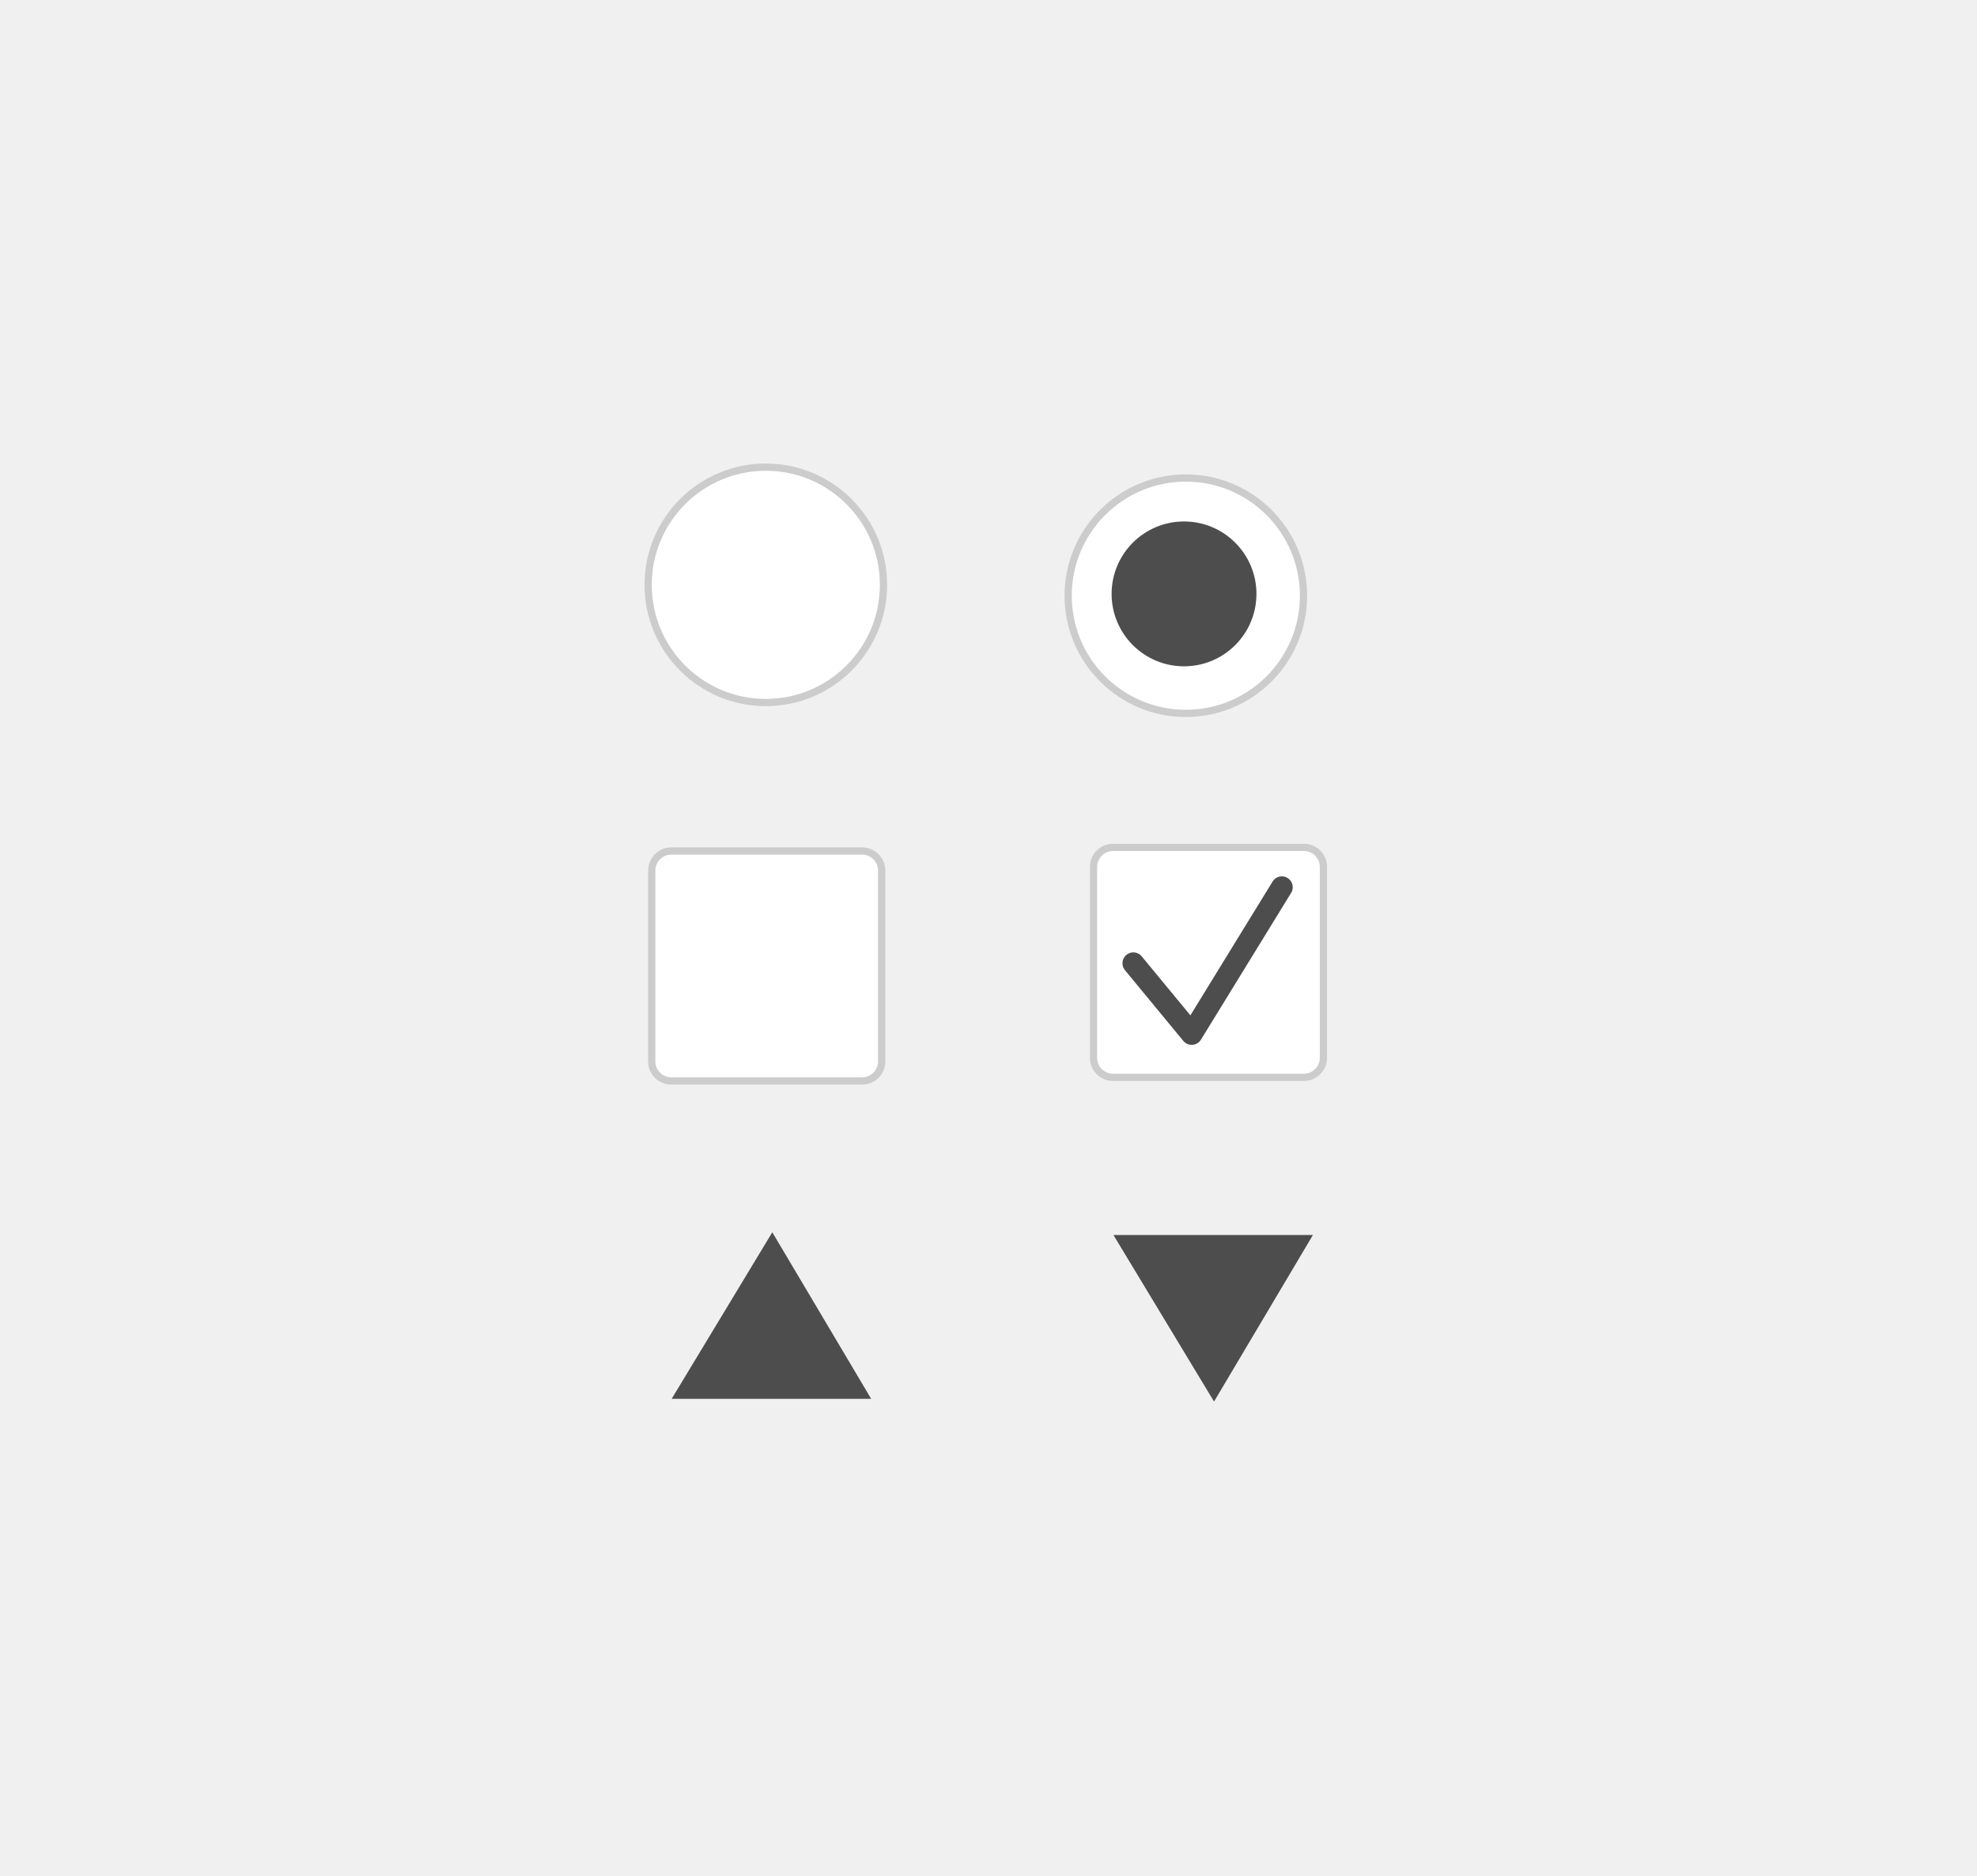
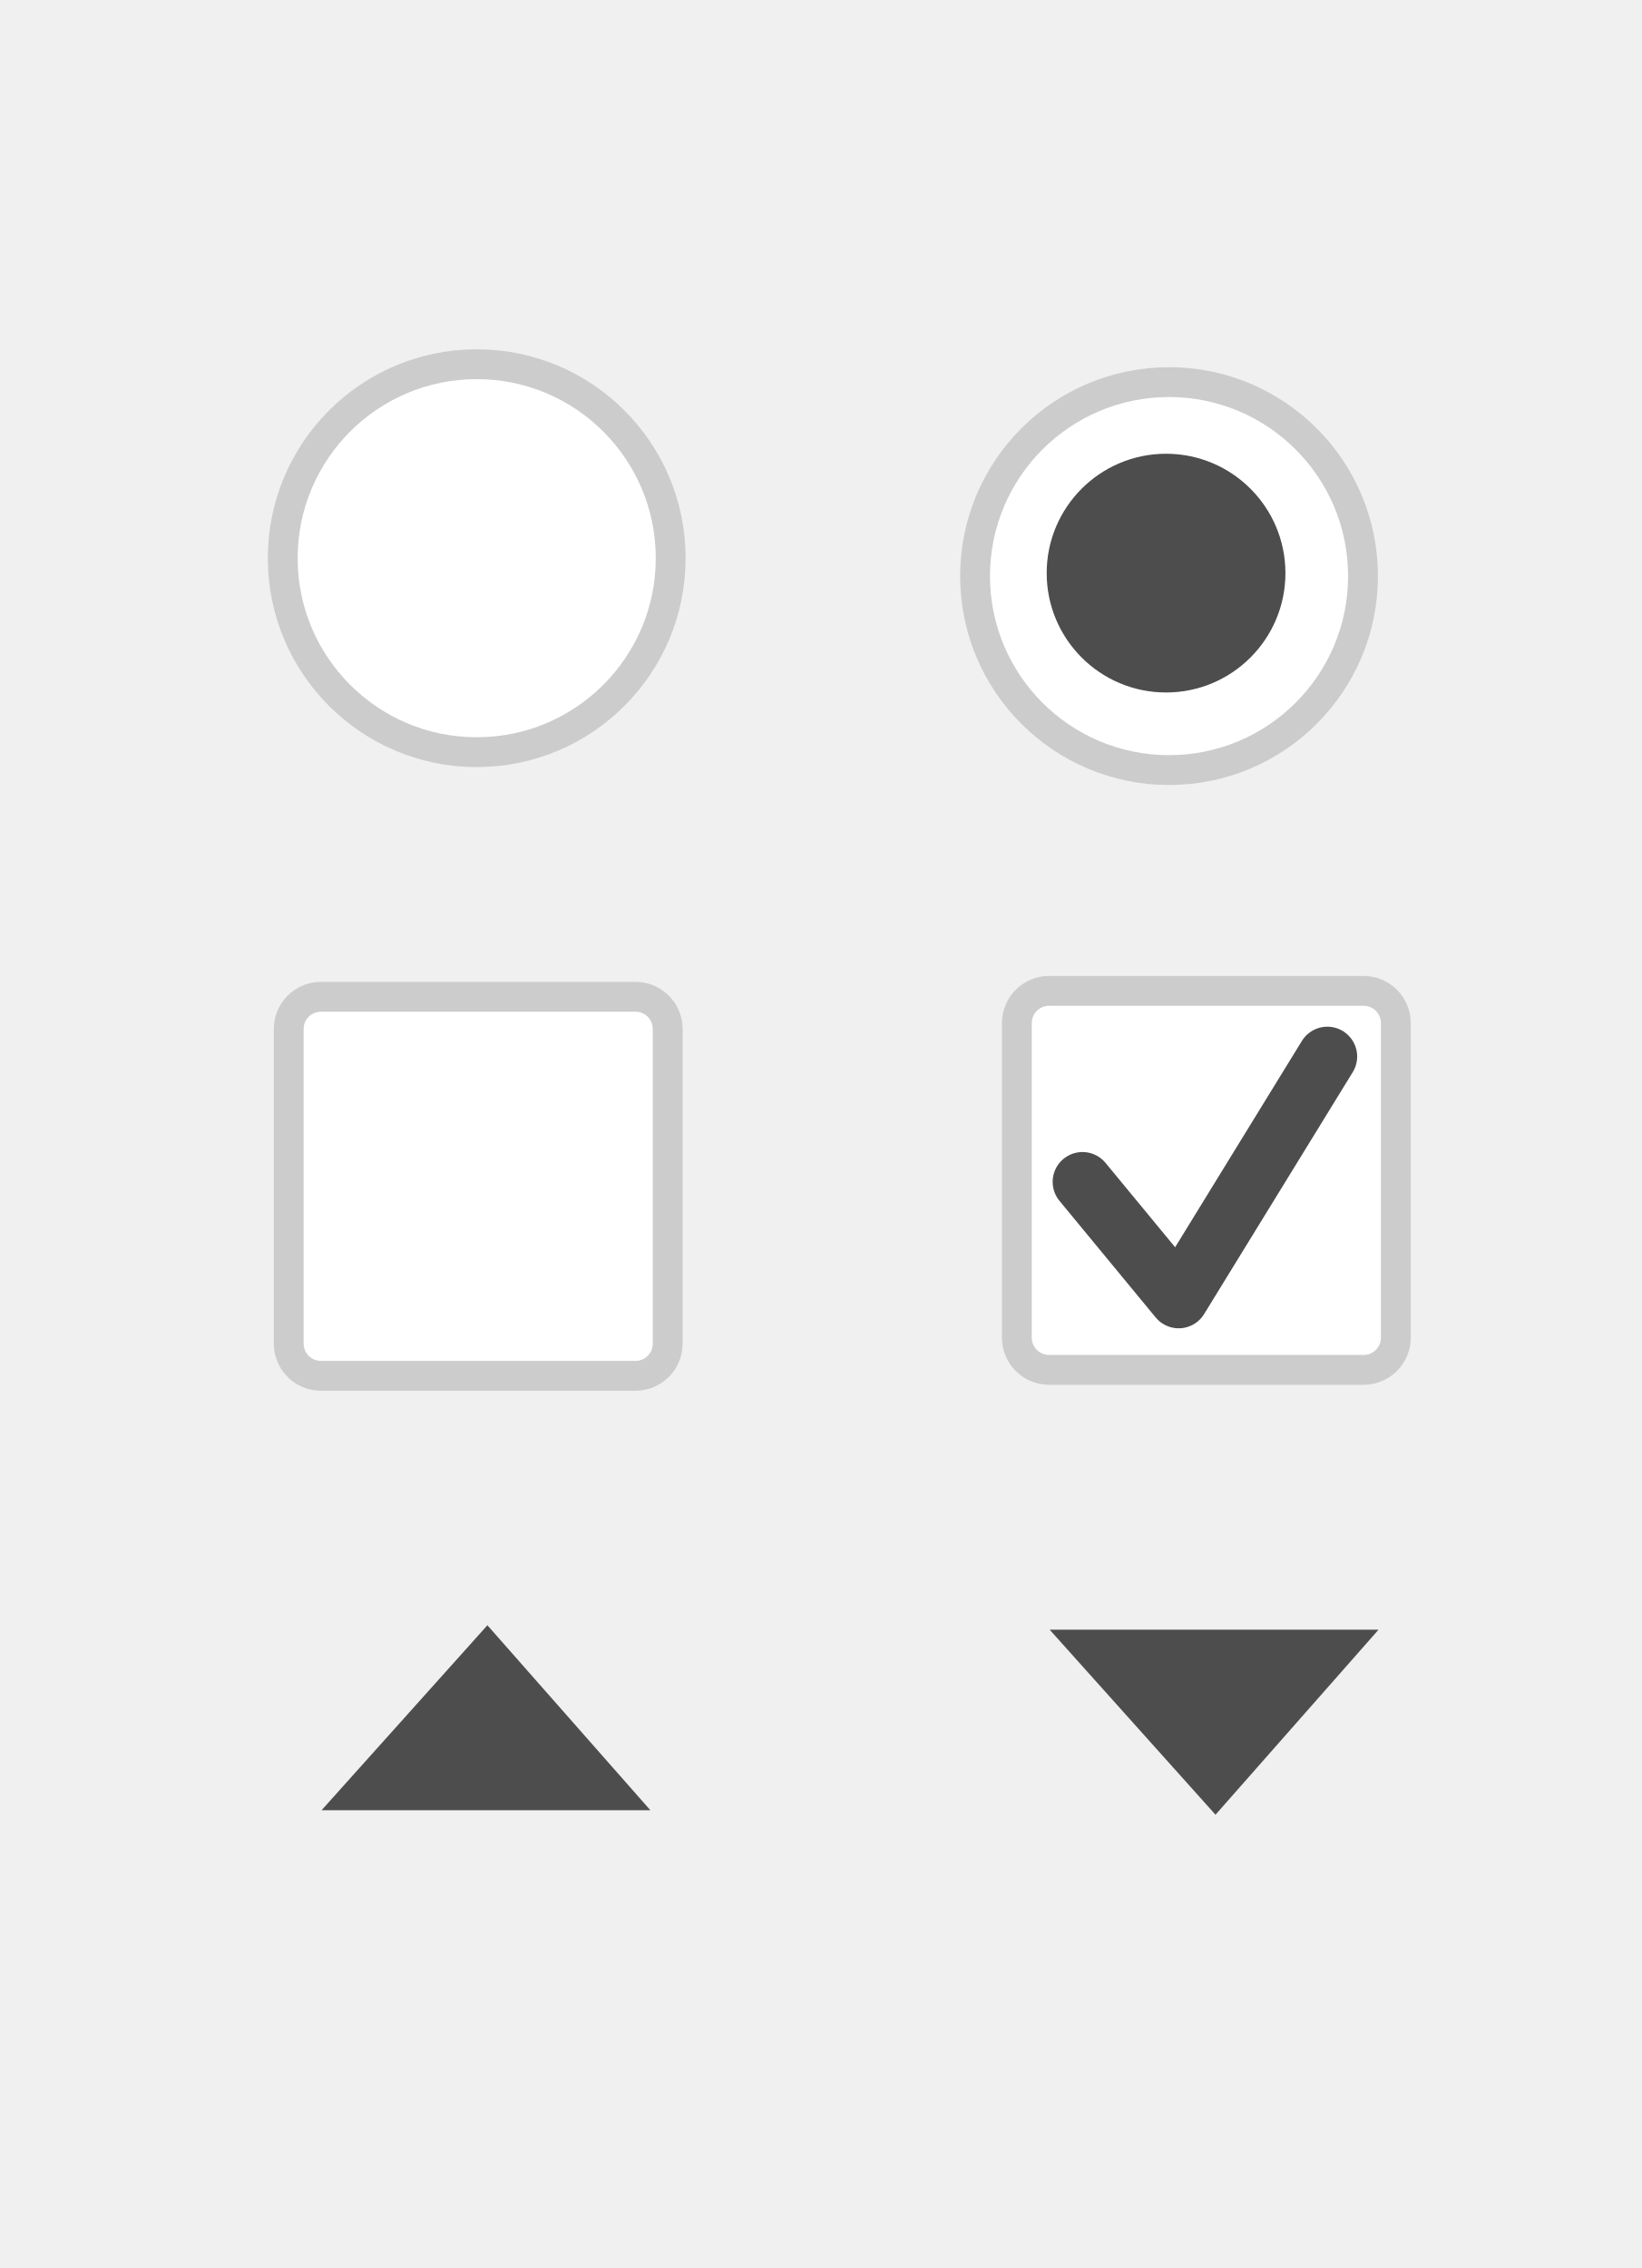
- <svg xmlns="http://www.w3.org/2000/svg" version="1.1" id="Layer_1" x="0px" y="0px" width="273px" height="259px" viewBox="0 0 273 259" enable-background="new 0 0 273 259" xml:space="preserve">
-   <circle id="radio" fill="#FFFFFF" stroke="#CCCCCC" stroke-miterlimit="10" cx="105.75" cy="80.75" r="16.25" />
+ <svg xmlns="http://www.w3.org/2000/svg" version="1.1" id="Layer_1" x="0px" y="0px" width="55px" height="76px" viewBox="0 0 55 76" enable-background="new 0 0 55 76" xml:space="preserve">
+   <circle id="radio" fill="#FFFFFF" stroke="#CCCCCC" stroke-miterlimit="10" cx="15.975" cy="18.705" r="6.5" />
  <g id="radioSelected">
-     <circle fill="#FFFFFF" stroke="#CCCCCC" stroke-miterlimit="10" cx="163.75" cy="82.25" r="16.25" />
-     <circle fill="#4D4D4E" cx="163.5" cy="82" r="10" />
+     <circle fill="#FFFFFF" stroke="#CCCCCC" stroke-miterlimit="10" cx="39.175" cy="19.305" r="6.5" />
+     <circle fill="#4D4D4E" cx="39.075" cy="19.205" r="4" />
  </g>
-   <path id="checkbox" fill="#FFFFFF" stroke="#CCCCCC" stroke-miterlimit="10" d="M121.75,146.55c0,1.491-1.208,2.7-2.7,2.7H92.7  c-1.492,0-2.7-1.209-2.7-2.7V120.2c0-1.492,1.208-2.7,2.7-2.7h26.35c1.492,0,2.7,1.208,2.7,2.7V146.55z" />
+   <path id="checkbox" fill="#FFFFFF" stroke="#CCCCCC" stroke-miterlimit="10" d="M22.375,45.023c0,0.598-0.482,1.08-1.08,1.08h-10.54  c-0.597,0-1.08-0.482-1.08-1.08V34.482c0-0.597,0.483-1.08,1.08-1.08h10.54c0.598,0,1.08,0.483,1.08,1.08V45.023z" />
  <g id="checkboxSelected">
-     <path fill="#FFFFFF" stroke="#CCCCCC" stroke-miterlimit="10" d="M182.75,146.05c0,1.491-1.208,2.7-2.7,2.7H153.7   c-1.492,0-2.7-1.209-2.7-2.7V119.7c0-1.492,1.208-2.7,2.7-2.7h26.35c1.492,0,2.7,1.208,2.7,2.7V146.05z" />
-     <polyline fill="none" stroke="#4D4D4D" stroke-width="3" stroke-linecap="round" stroke-linejoin="round" stroke-miterlimit="10" points="   156.5,132.999 164.557,142.765 177.009,122.5  " />
+     <path fill="#FFFFFF" stroke="#CCCCCC" stroke-miterlimit="10" d="M46.775,44.824c0,0.597-0.483,1.08-1.08,1.08H35.154   c-0.596,0-1.079-0.483-1.079-1.08v-10.54c0-0.597,0.483-1.08,1.079-1.08h10.541c0.597,0,1.08,0.483,1.08,1.08V44.824z" />
+     <polyline fill="none" stroke="#4D4D4D" stroke-width="2" stroke-linecap="round" stroke-linejoin="round" stroke-miterlimit="10" points="   36.275,39.604 39.498,43.511 44.479,35.404  " />
  </g>
-   <polygon id="arrowUp" fill="#4D4D4D" points="92.75,193.14 120.3,193.14 106.645,170.142 " />
-   <polygon id="arrowDown" fill="#4D4D4D" points="153.75,170.517 181.3,170.517 167.645,193.515 " />
+   <polygon id="arrowUp" fill="#4D4D4D" points="10.775,60.661 21.795,60.661 16.333,54.462 " />
+   <polygon id="arrowDown" fill="#4D4D4D" points="35.175,54.611 46.195,54.611 40.732,60.811 " />
</svg>
